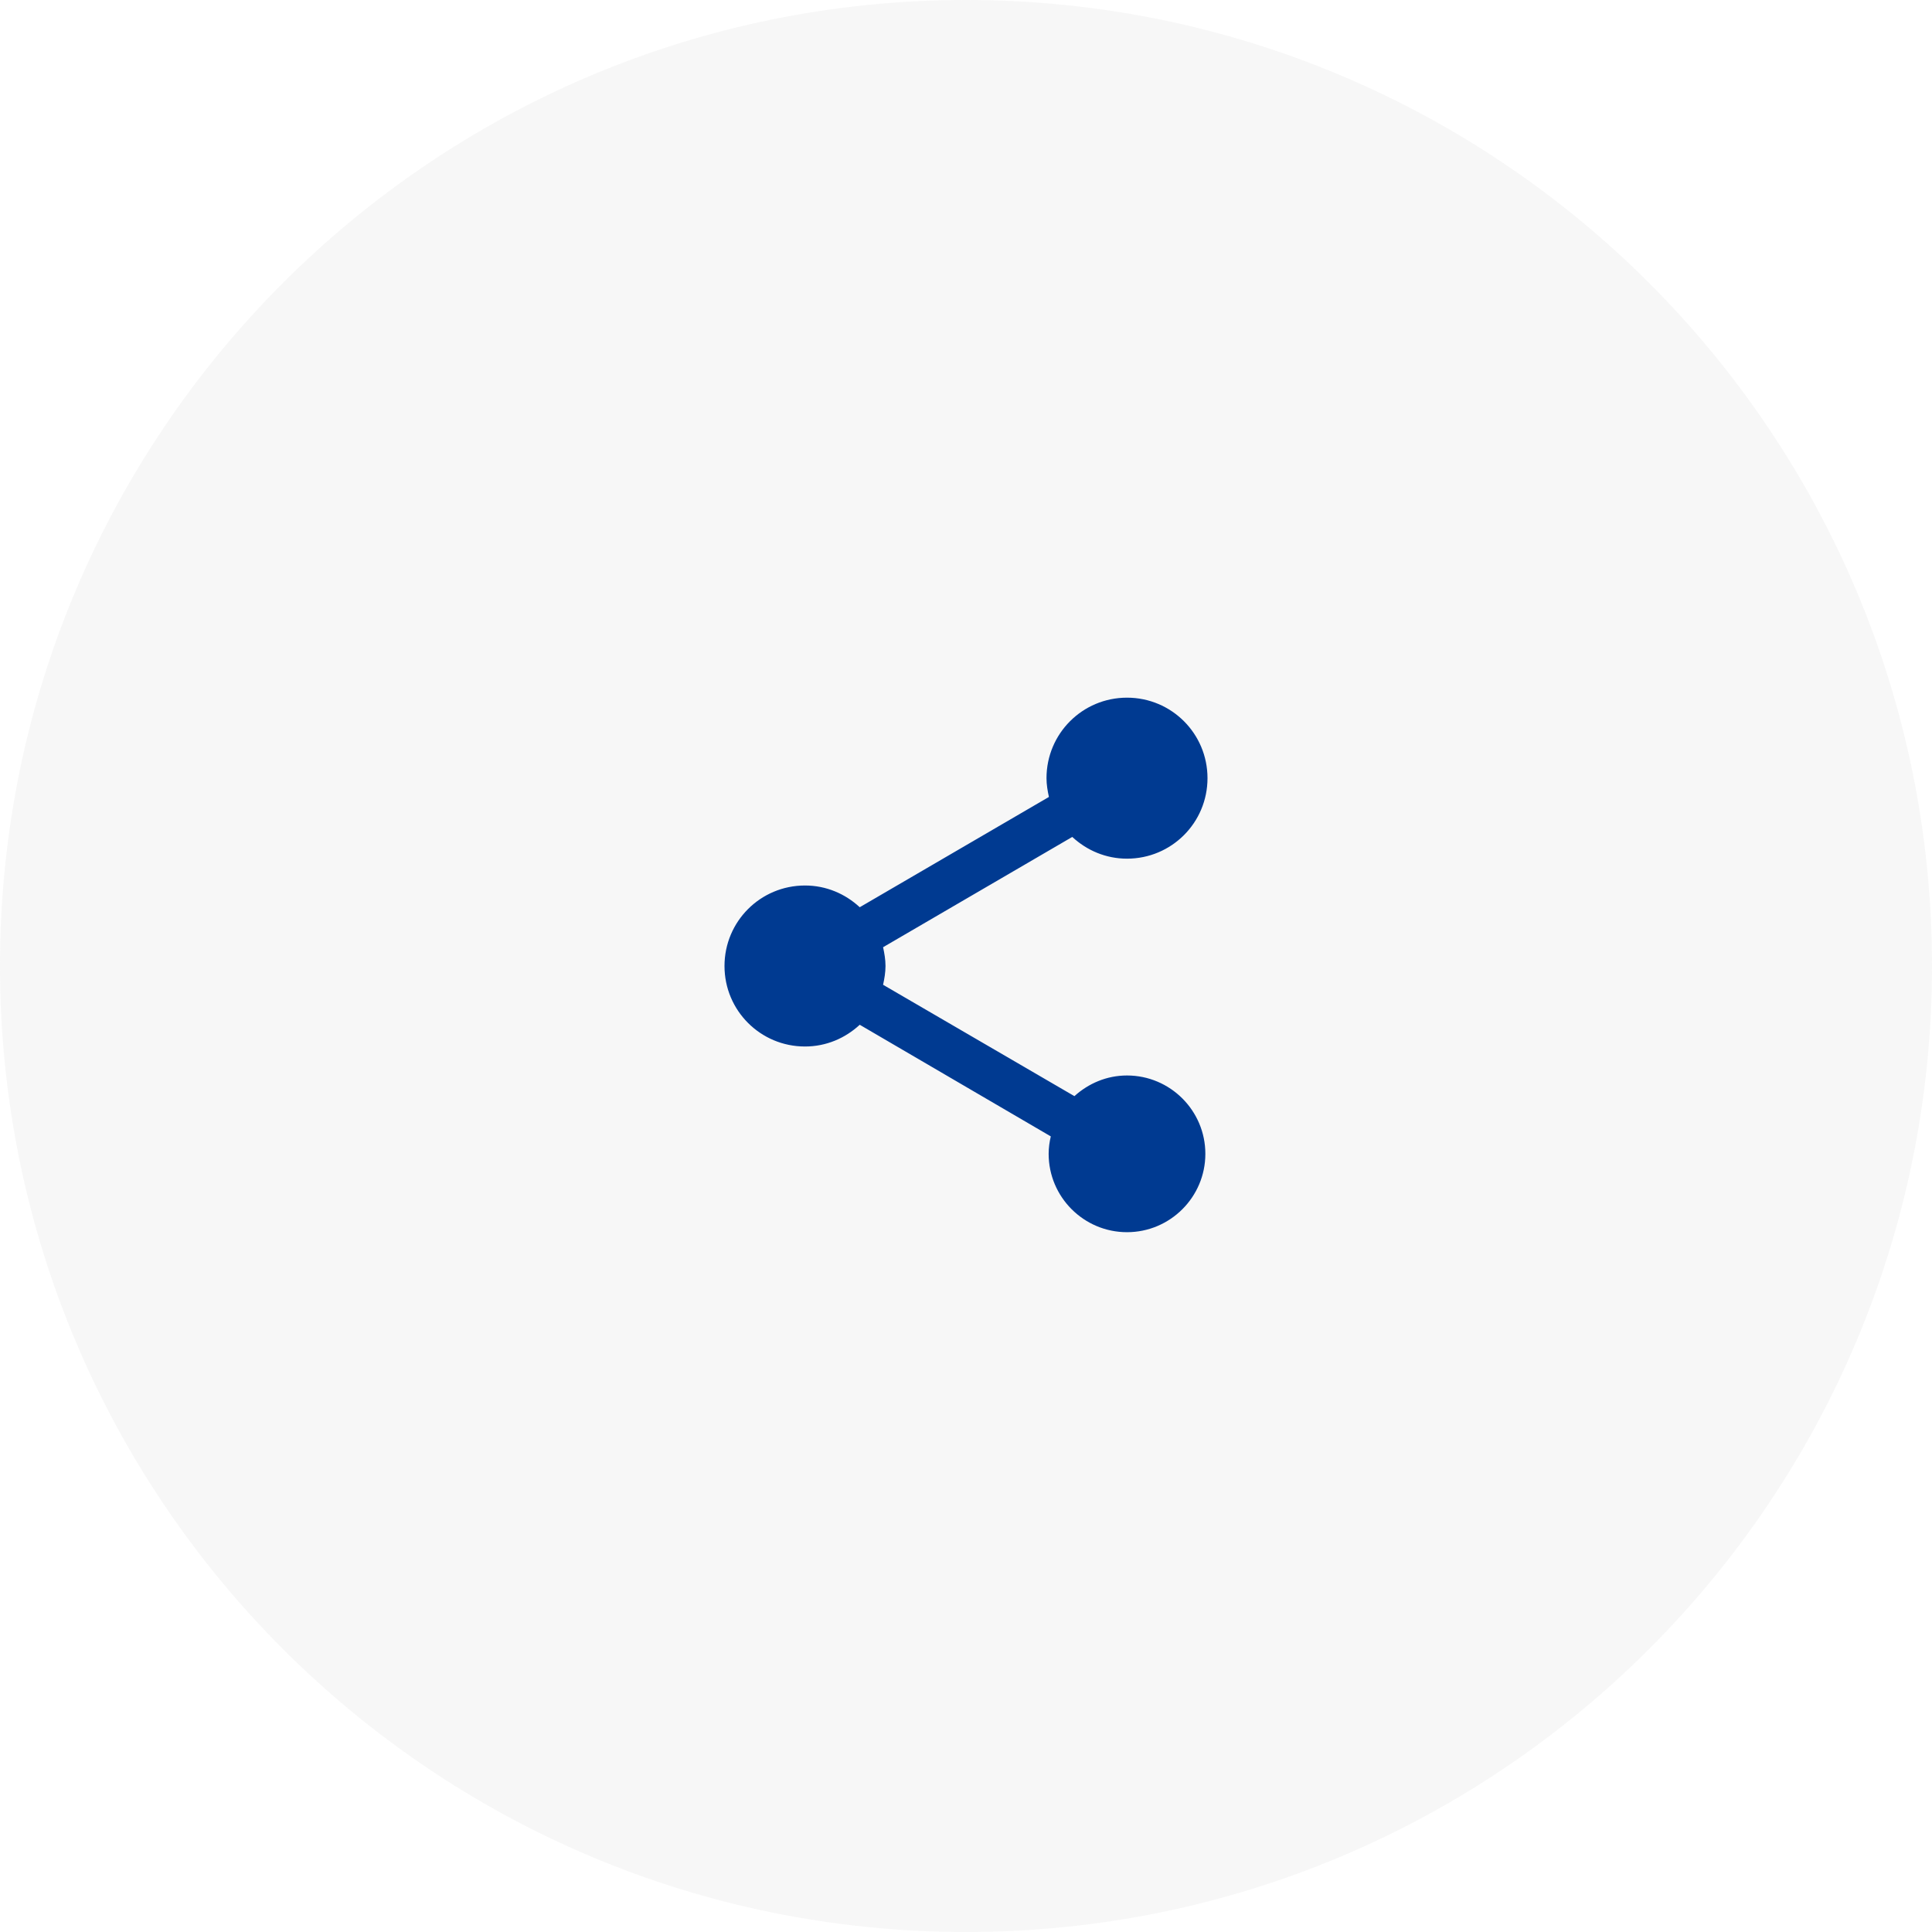
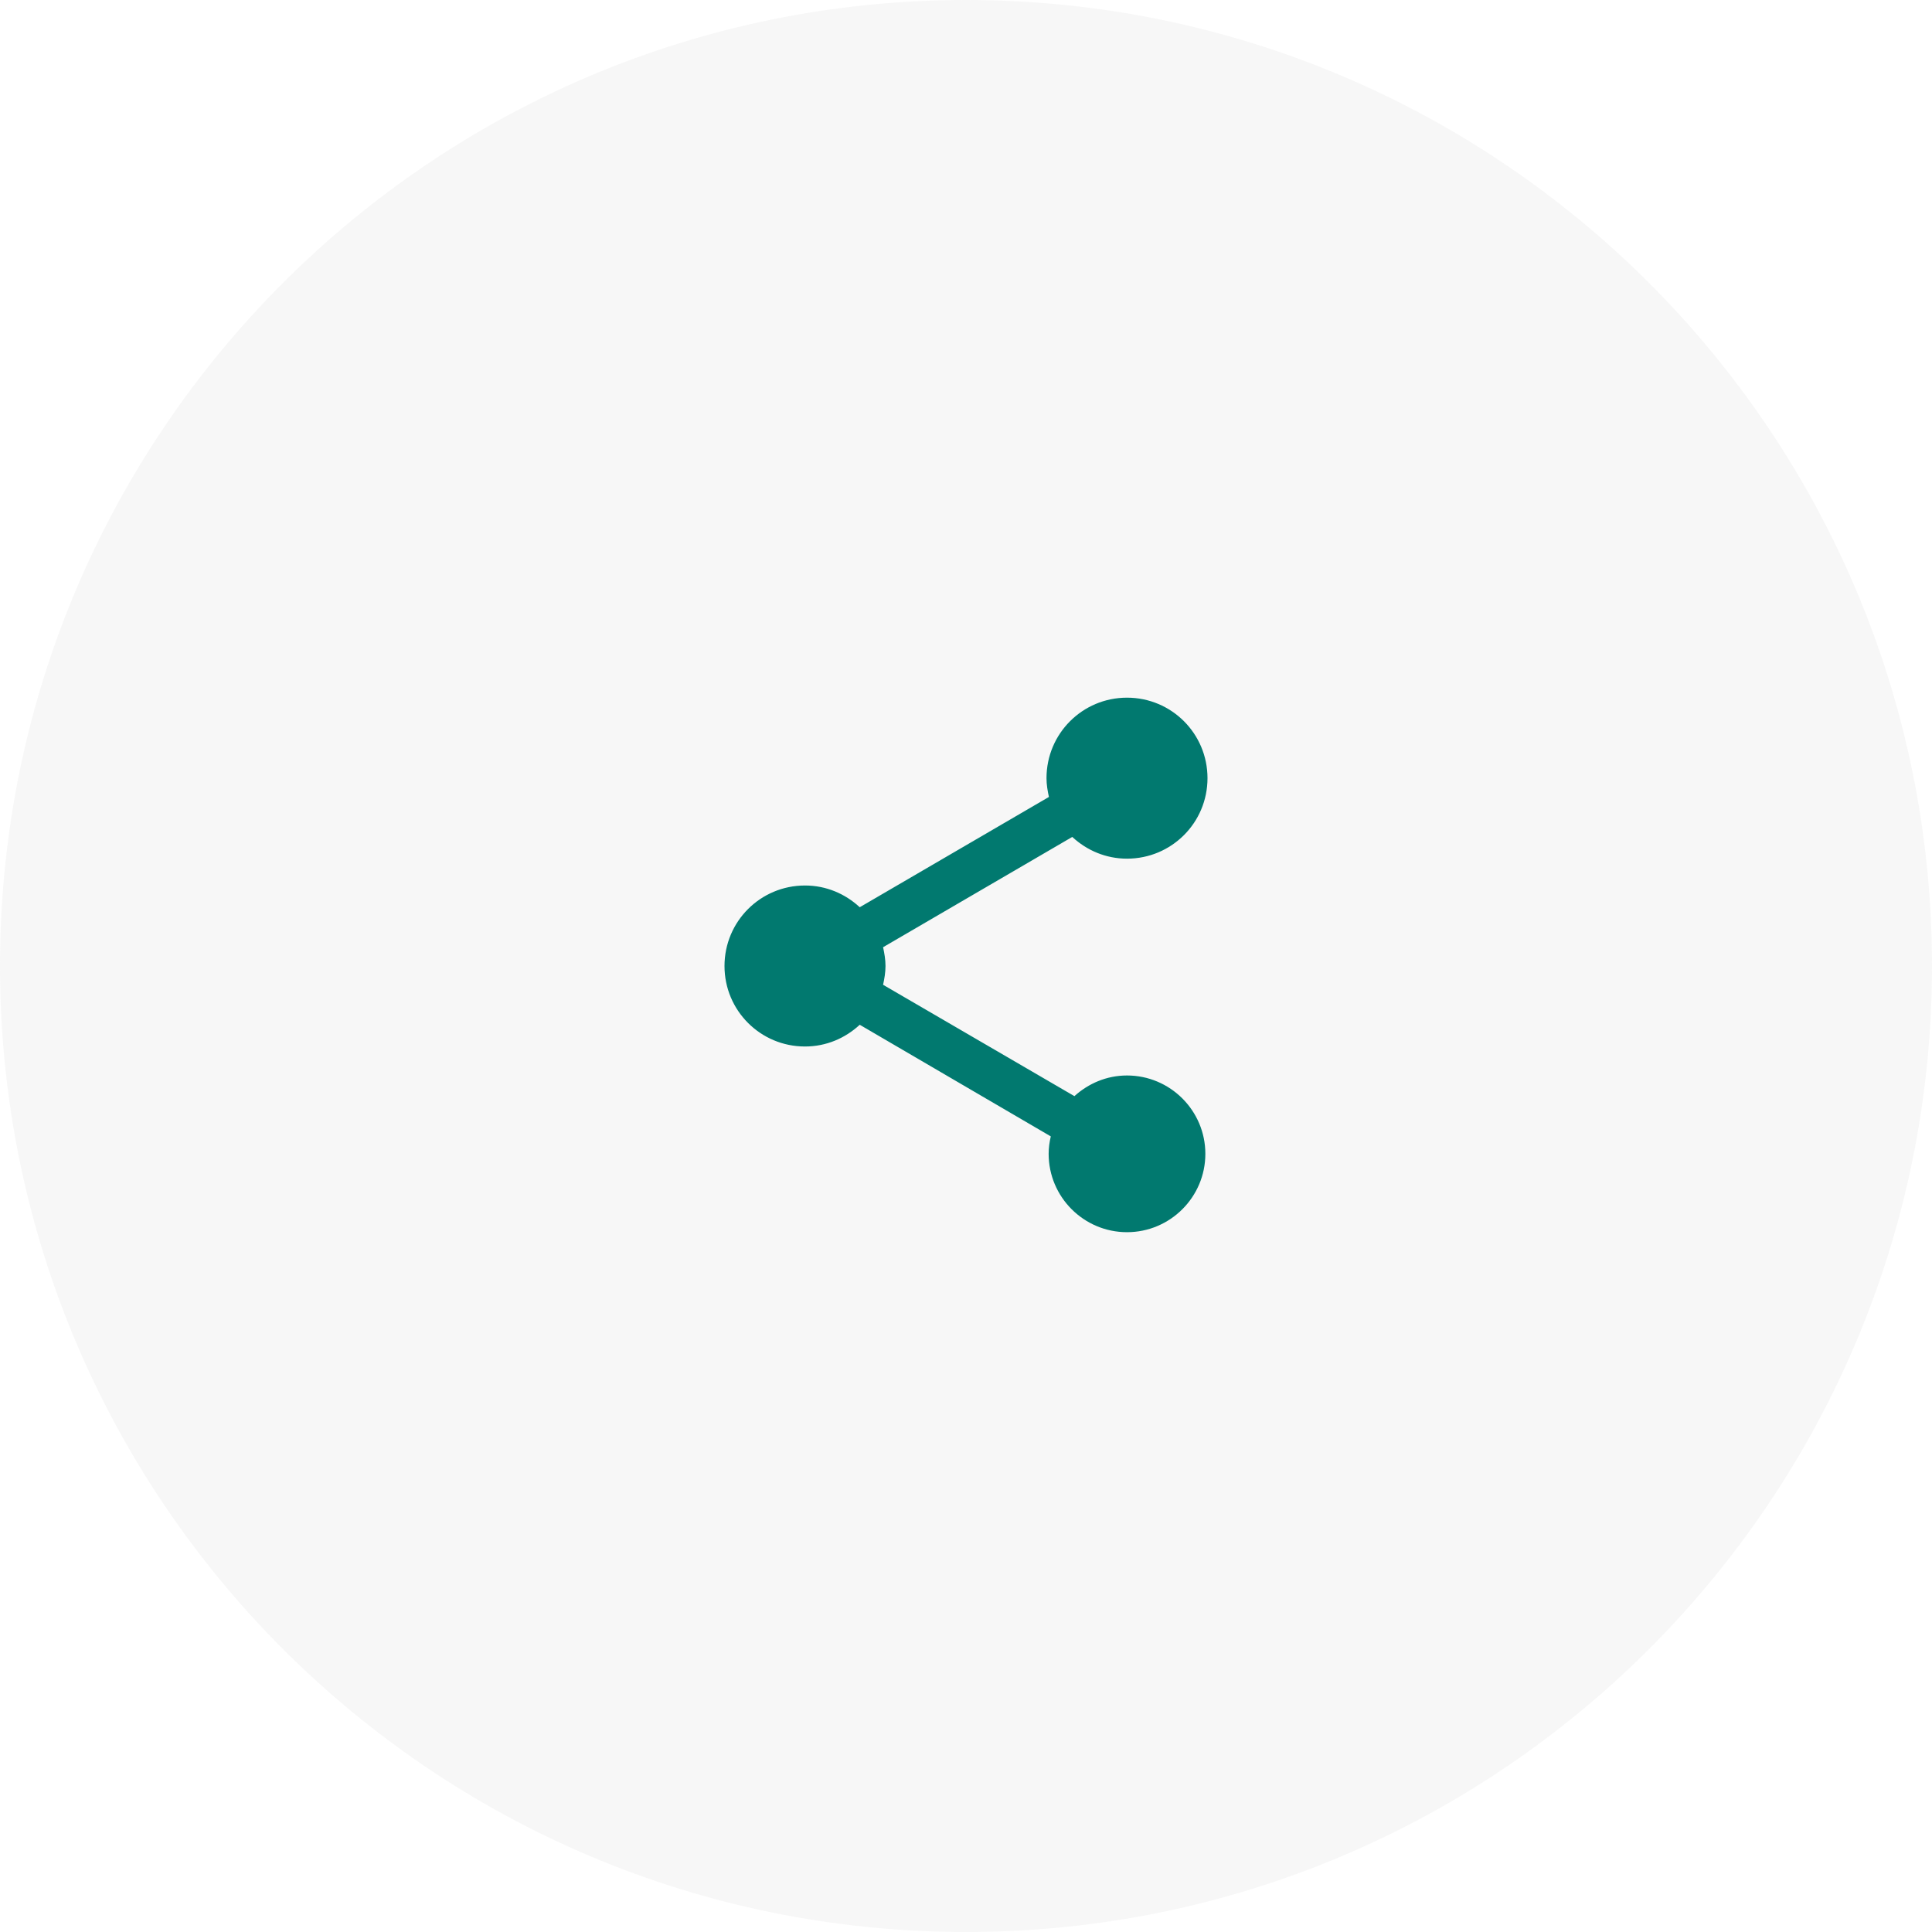
<svg xmlns="http://www.w3.org/2000/svg" width="72" height="72" viewBox="0 0 72 72" fill="none">
  <rect width="72" height="72" rx="36" fill="#9D9D9D" fill-opacity="0.08" />
-   <path d="M42 40.08C41.24 40.08 40.56 40.38 40.04 40.85L32.91 36.7C32.96 36.47 33 36.24 33 36C33 35.76 32.96 35.53 32.91 35.3L39.96 31.19C40.5 31.69 41.21 32 42 32C43.66 32 45 30.66 45 29C45 27.34 43.66 26 42 26C40.34 26 39 27.34 39 29C39 29.24 39.04 29.47 39.09 29.7L32.04 33.81C31.5 33.31 30.79 33 30 33C28.34 33 27 34.34 27 36C27 37.66 28.34 39 30 39C30.79 39 31.5 38.69 32.04 38.19L39.16 42.35C39.11 42.56 39.08 42.78 39.08 43C39.08 44.61 40.39 45.92 42 45.92C43.61 45.92 44.92 44.61 44.92 43C44.92 41.39 43.61 40.08 42 40.08Z" fill="#003A91" />
+   <path d="M42 40.08C41.24 40.08 40.56 40.38 40.04 40.85L32.91 36.7C32.96 36.47 33 36.24 33 36C33 35.76 32.96 35.53 32.91 35.3L39.96 31.19C40.5 31.69 41.21 32 42 32C43.66 32 45 30.66 45 29C45 27.34 43.66 26 42 26C40.34 26 39 27.34 39 29C39 29.24 39.04 29.47 39.09 29.7L32.04 33.81C31.5 33.31 30.79 33 30 33C28.34 33 27 34.34 27 36C27 37.66 28.34 39 30 39C30.79 39 31.5 38.69 32.04 38.19L39.16 42.35C39.11 42.56 39.08 42.78 39.08 43C39.08 44.61 40.39 45.92 42 45.92C43.61 45.92 44.92 44.61 44.92 43C44.92 41.39 43.61 40.08 42 40.08Z" fill="#01796F" />
</svg>
